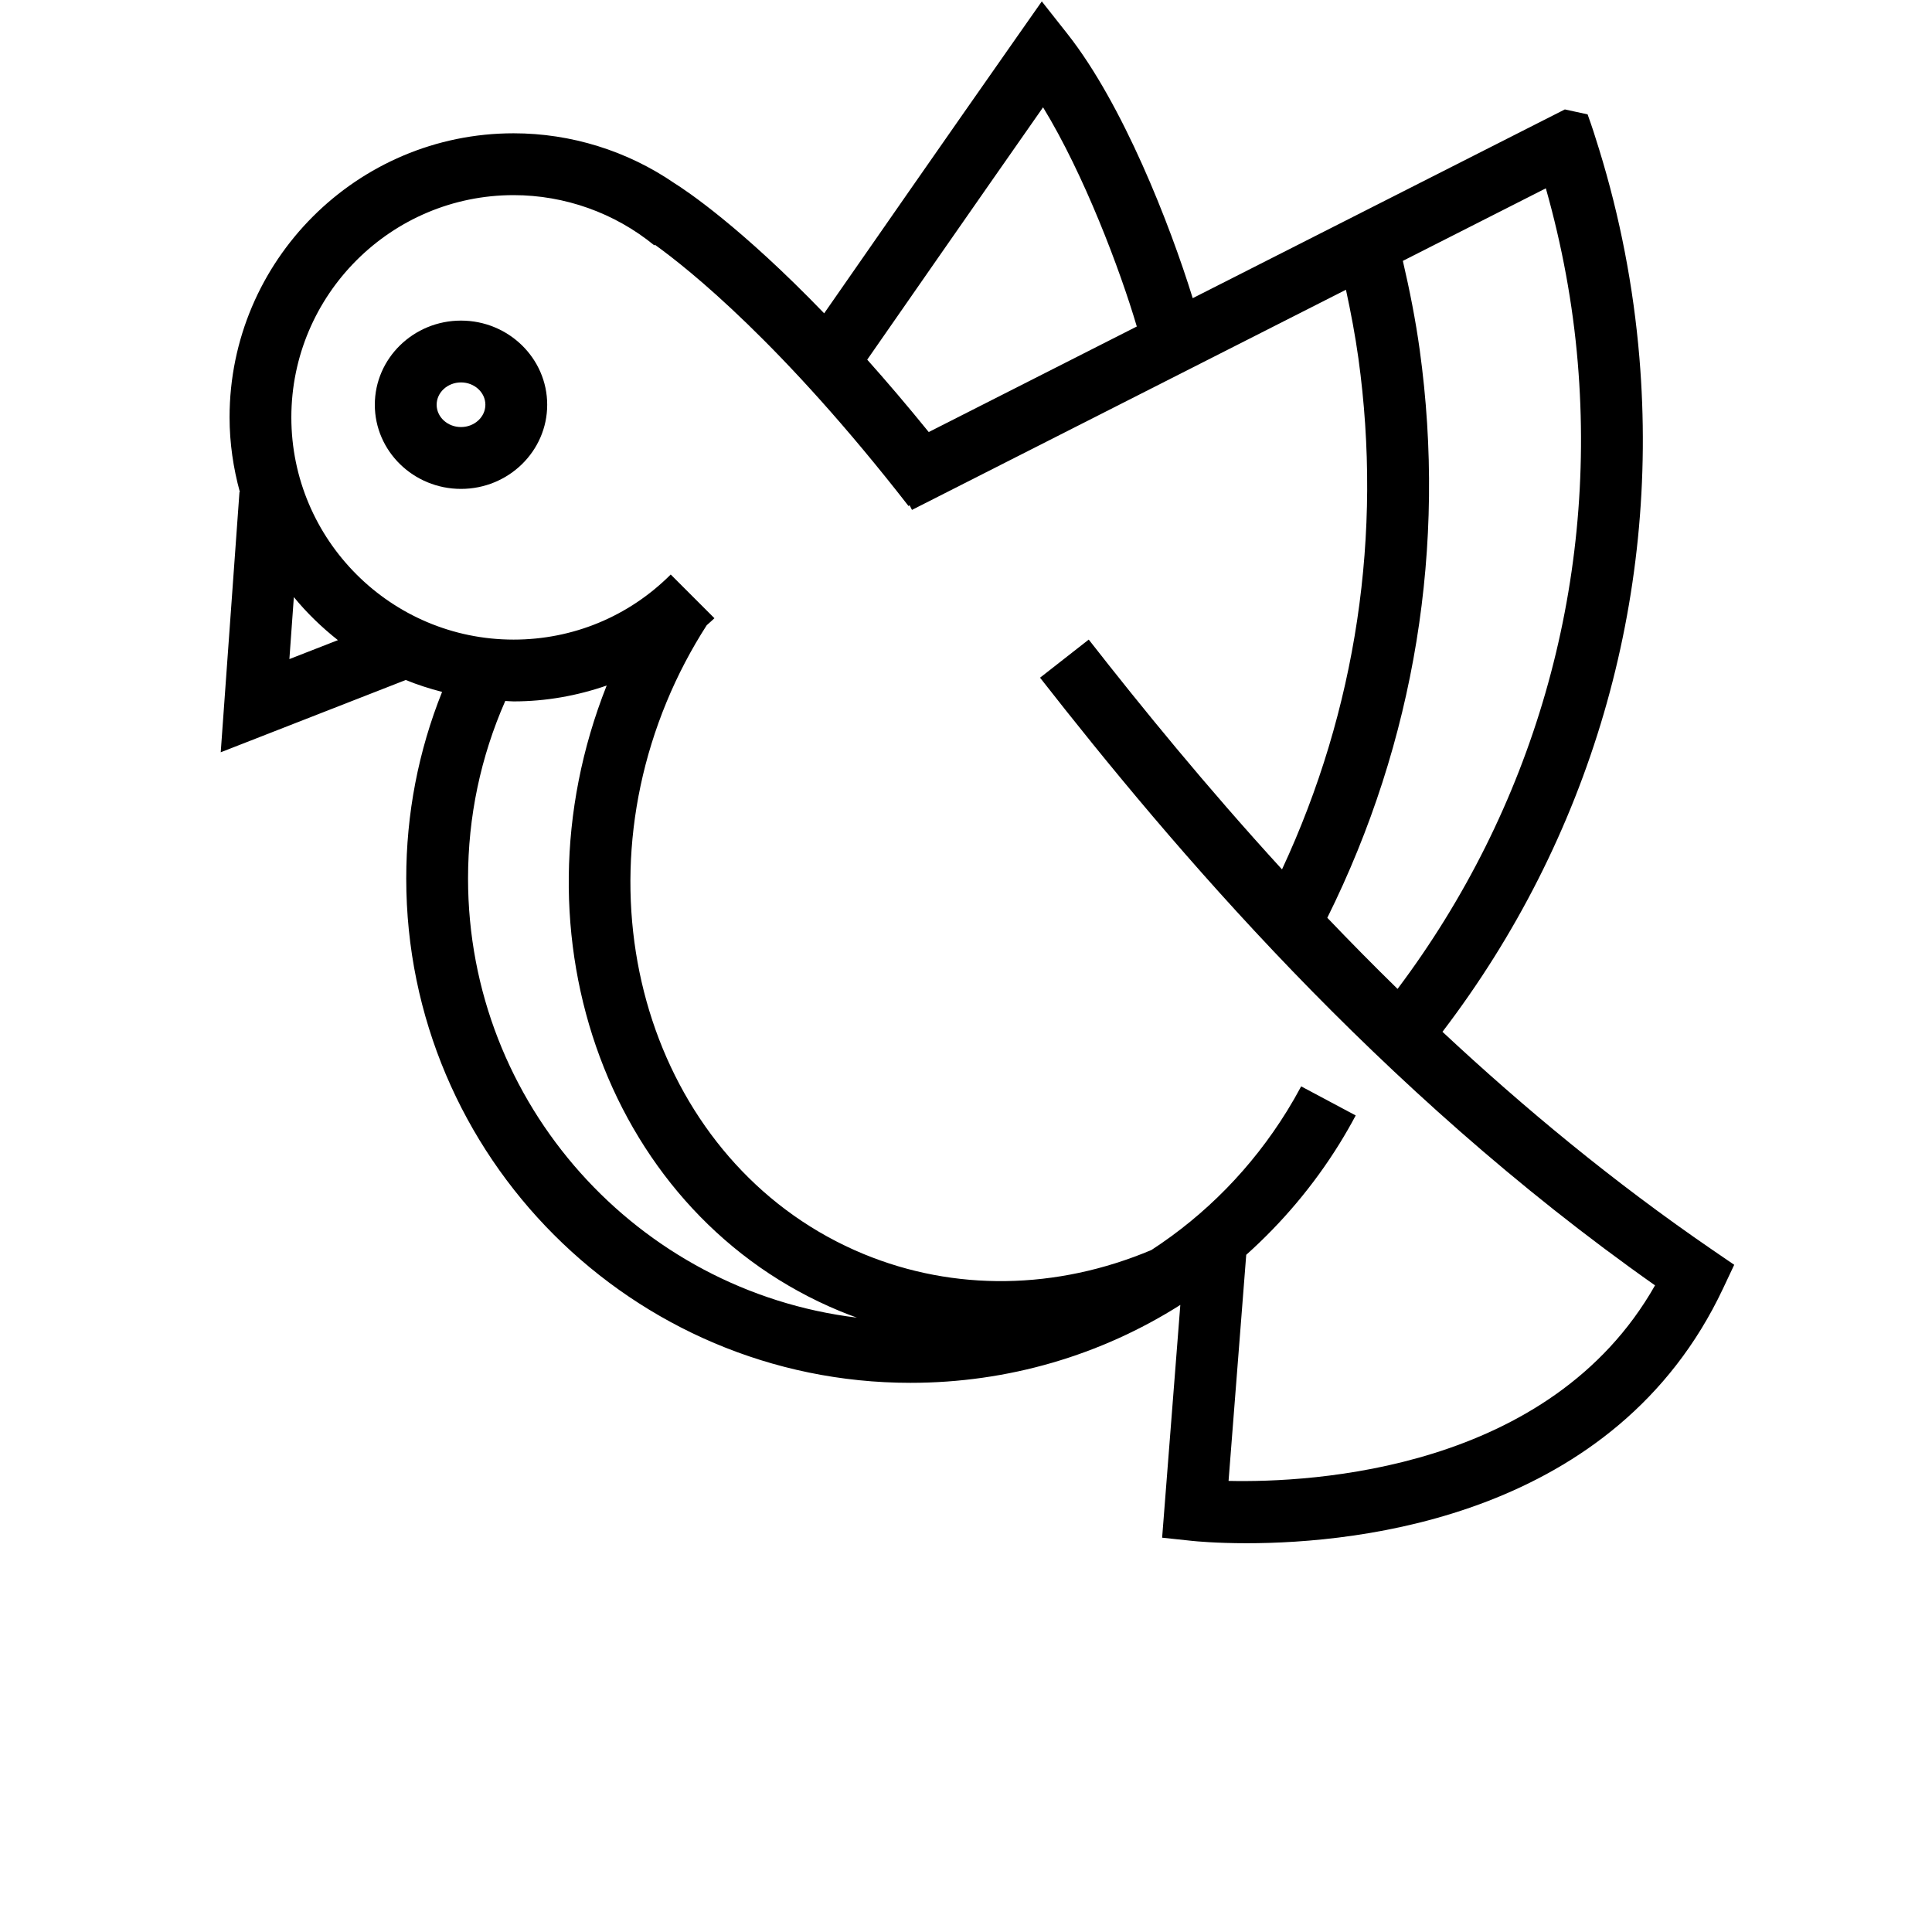
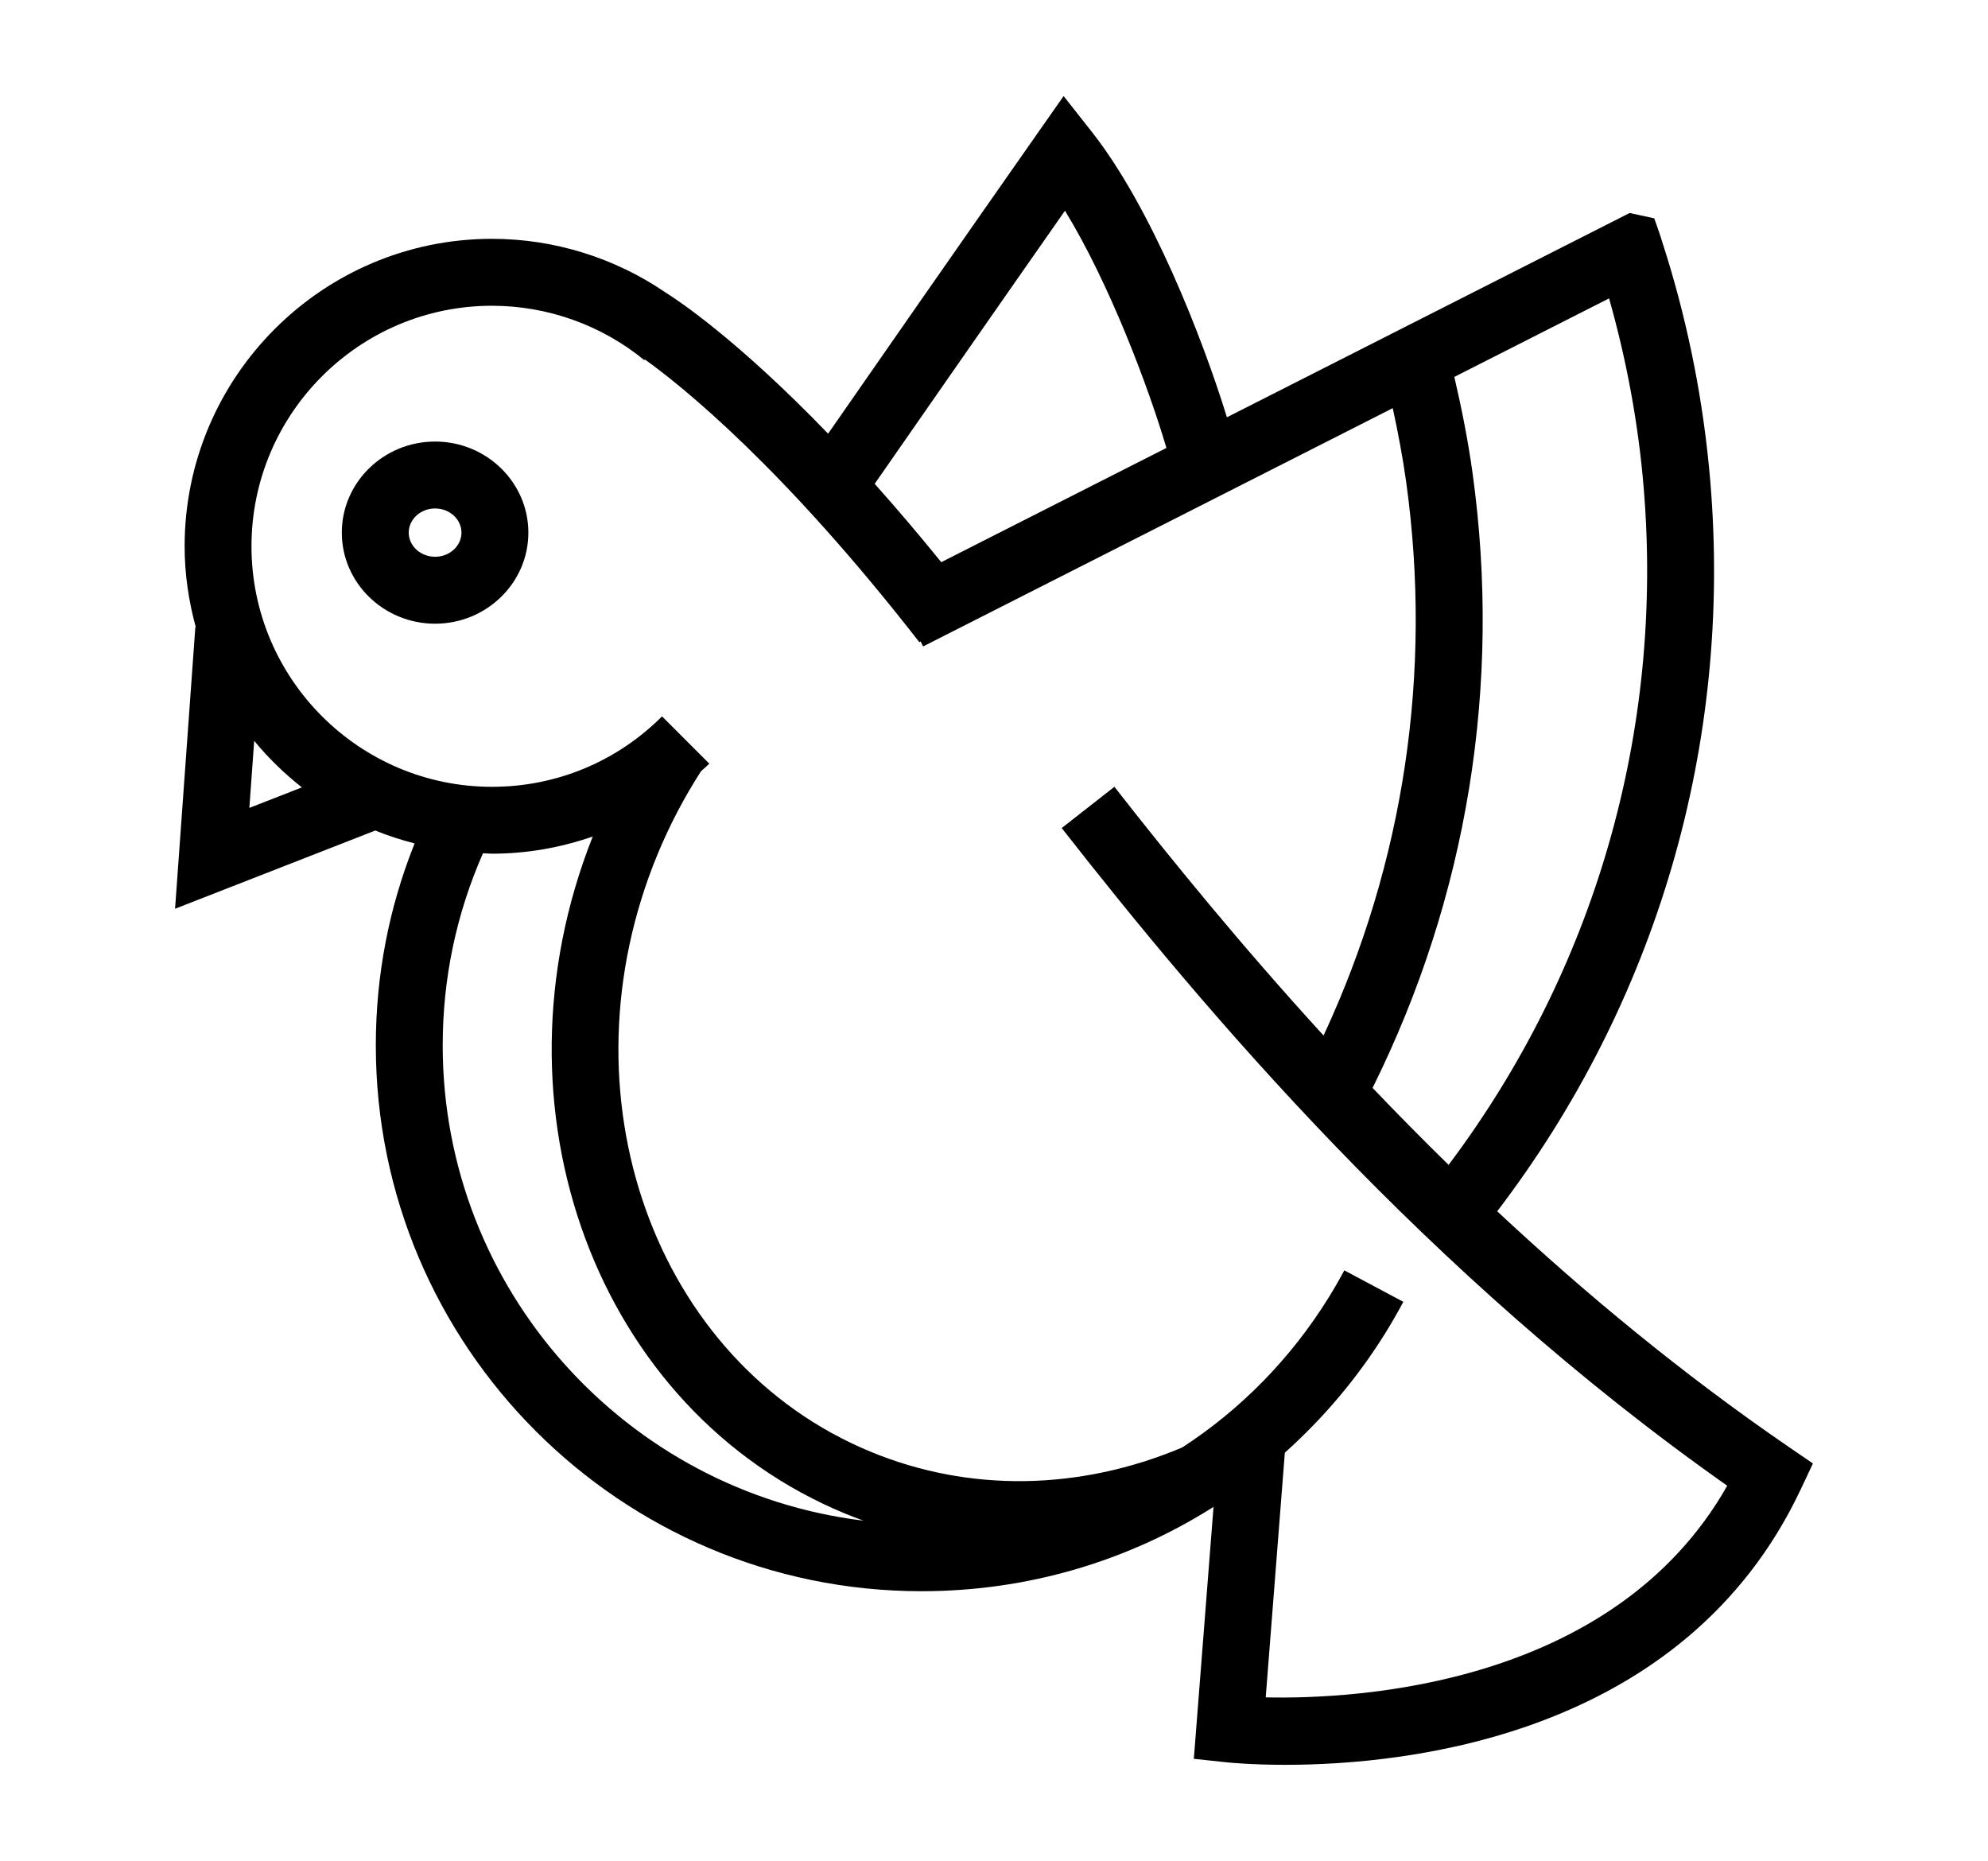
- <svg xmlns="http://www.w3.org/2000/svg" version="1.1" viewBox="0 0 700 700">
-   <g>
+ <svg xmlns="http://www.w3.org/2000/svg" viewBox="57.965 217.882 384.851 360.203">
+   <g transform="matrix(0.57821, 0, 0, 0.57821, 45.61339, 236.1851)" style="">
    <path d="m620.46 452.87c-35.934-24.613-68.512-51.656-97.828-79.031 53.395-69.965 78.727-156.2 71.348-244.34-2.152-25.66-7.066-51.043-14.605-75.449-1.539-5-2.406-7.723-4.16-12.617l-8.242-1.785-134.83 68.387c-8.293-26.824-25.301-70.301-45.359-95.715l-9.32-11.809-8.641 12.32c-26.176 37.336-56.258 80.602-70.211 100.69-30.234-31.344-50.031-44.508-54.305-47.18-17.051-11.688-37.414-18.047-58.211-18.047-56.75 0-102.92 46.172-102.92 102.92 0 9.379 1.371 18.43 3.734 27.07l-0.145-0.012-6.793 94.293 67.043-26.191c4.246 1.746 8.656 3.148 13.16 4.316-8.586 21.461-12.988 44.133-12.988 67.625 0 100.74 81.961 182.71 182.7 182.71 35.387 0 69.008-10.012 97.691-28.18 0.023-0.012 0.043-0.016 0.074-0.027l-6.59 84.316 10.832 1.152c1.25 0.133 8.59 0.855 19.84 0.855 40.941 0 133.59-9.605 172.54-92.254l4.066-8.625zm-114.1-94.57c-8.82-8.625-17.293-17.219-25.453-25.77 31.684-63.812 43.301-134.77 33.477-205.79-1.496-10.82-3.629-21.59-6.106-32.219l51.812-26.285c5.812 20.535 9.773 41.703 11.562 63.125 6.848 81.738-16.305 161.75-65.293 226.94zm-128.44-319.42c14.852 24.289 27.875 58.801 33.965 79.418l-75.387 38.242c-7.824-9.648-15.266-18.367-22.289-26.23 10.945-15.742 38.02-54.707 63.711-91.43zm-273.07 199.92 1.617-22.461c4.727 5.773 10.109 10.969 15.965 15.598zm64.73 79.523c0-22.457 4.57-44.062 13.484-64.344 1.012 0.027 2 0.152 3.019 0.152 11.676 0 23.012-2.039 33.73-5.75-36.133 91.062 1.348 192.29 84.504 226.66 2.031 0.84 4.09 1.613 6.144 2.363-79.262-9.621-140.88-77.27-140.88-159.09zm275.55 218.23 6.402-81.906c12.926-11.582 24.383-25.066 33.84-40.348 2.043-3.32 3.992-6.699 5.828-10.152l-19.762-10.535c-1.617 3.031-3.328 6.004-5.125 8.914-12.777 20.66-29.617 37.695-49.145 50.383-34.41 14.492-71.367 15.043-104.3 1.43-72.535-29.98-104.54-119.73-71.34-200.04 4.016-9.723 8.922-19.047 14.531-27.77 0.926-0.855 1.898-1.641 2.793-2.535l-15.836-15.836c-15.211 15.203-35.43 23.582-56.934 23.582-44.402 0-80.523-36.121-80.523-80.516 0-44.402 36.121-80.523 80.523-80.523 18.559 0 36.668 6.461 50.992 18.199l0.191-0.234c12.363 8.875 46.199 35.918 91.918 94.684l0.379-0.297 0.863 1.695 157.24-79.766c1.773 8.227 3.356 16.508 4.508 24.836 8.82 63.727-0.777 127.4-27.676 185.18-27.613-30.199-51.023-58.961-70.027-83.262l-17.641 13.805c47.652 60.918 122.1 149.26 222.82 220.17-38.008 67.043-124.16 71.535-154.53 70.848z" />
    <path d="m167.03 116.16c-17.219 0-31.227 13.676-31.227 30.488s14.004 30.488 31.227 30.488c17.219 0 31.23-13.676 31.23-30.488s-14.012-30.488-31.23-30.488zm0 38.57c-4.867 0-8.824-3.629-8.824-8.086s3.961-8.086 8.824-8.086c4.867 0 8.832 3.629 8.832 8.086-0.004 4.457-3.969 8.086-8.832 8.086z" />
  </g>
</svg>
